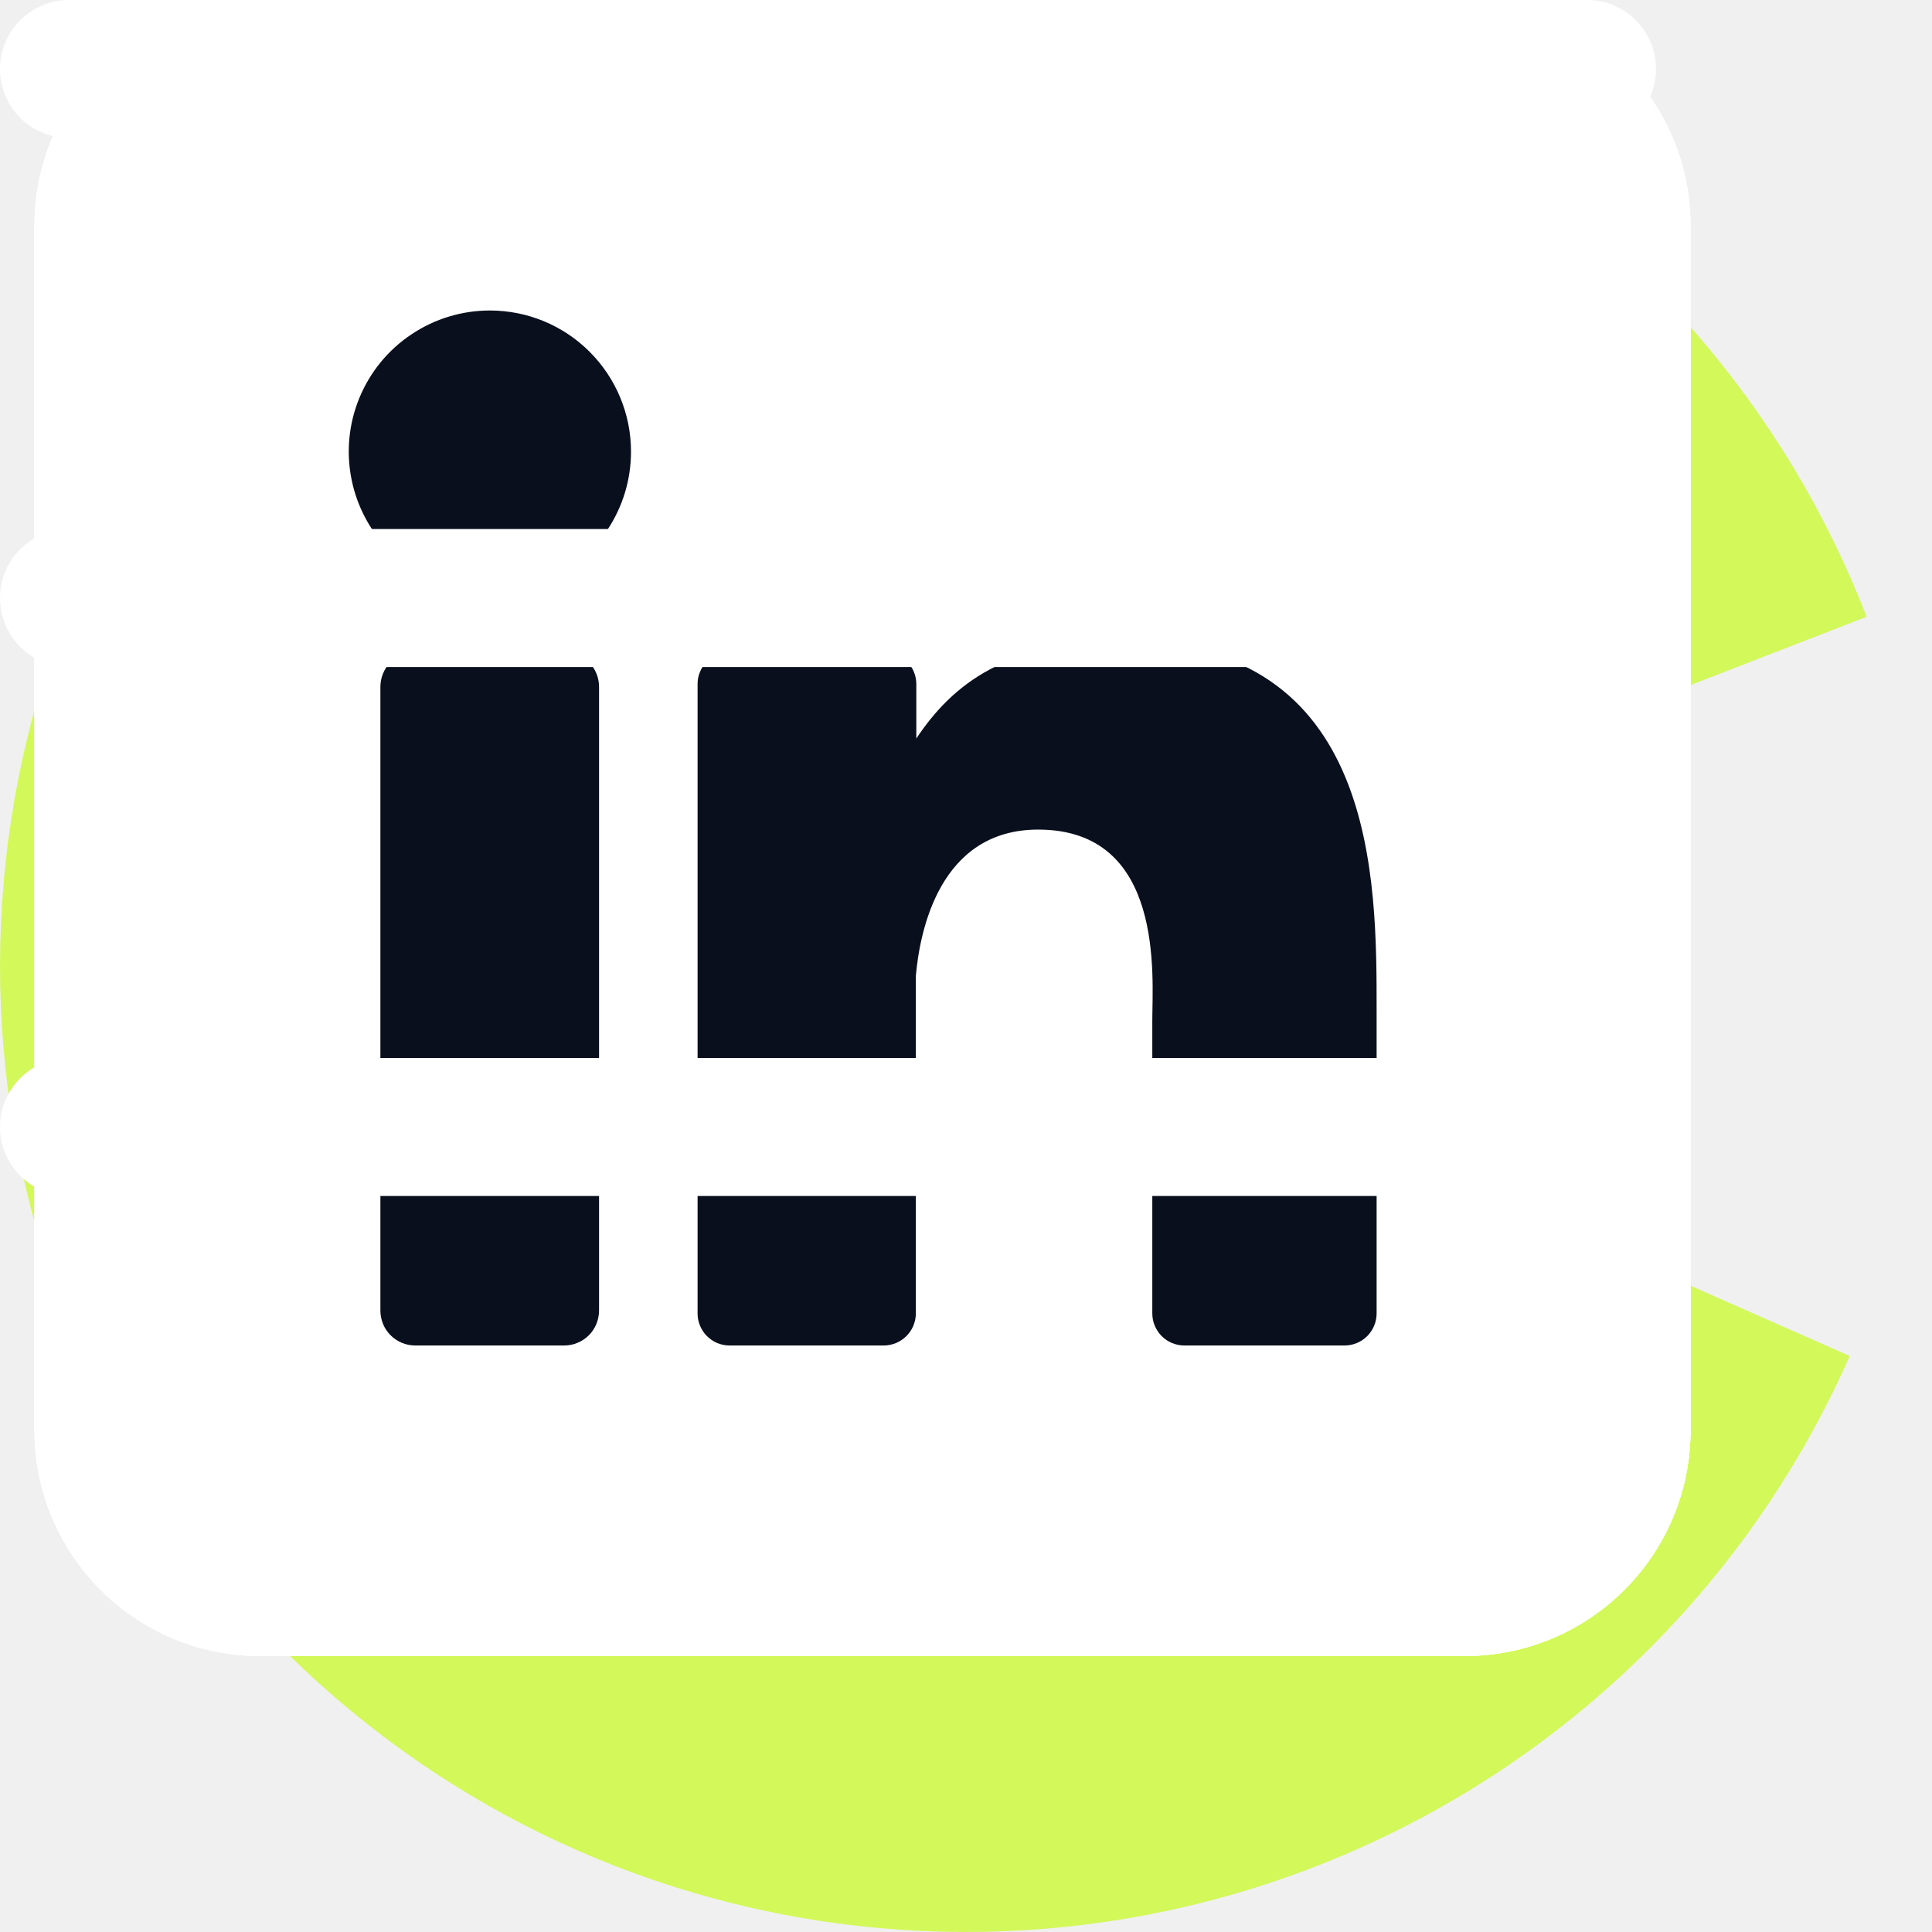
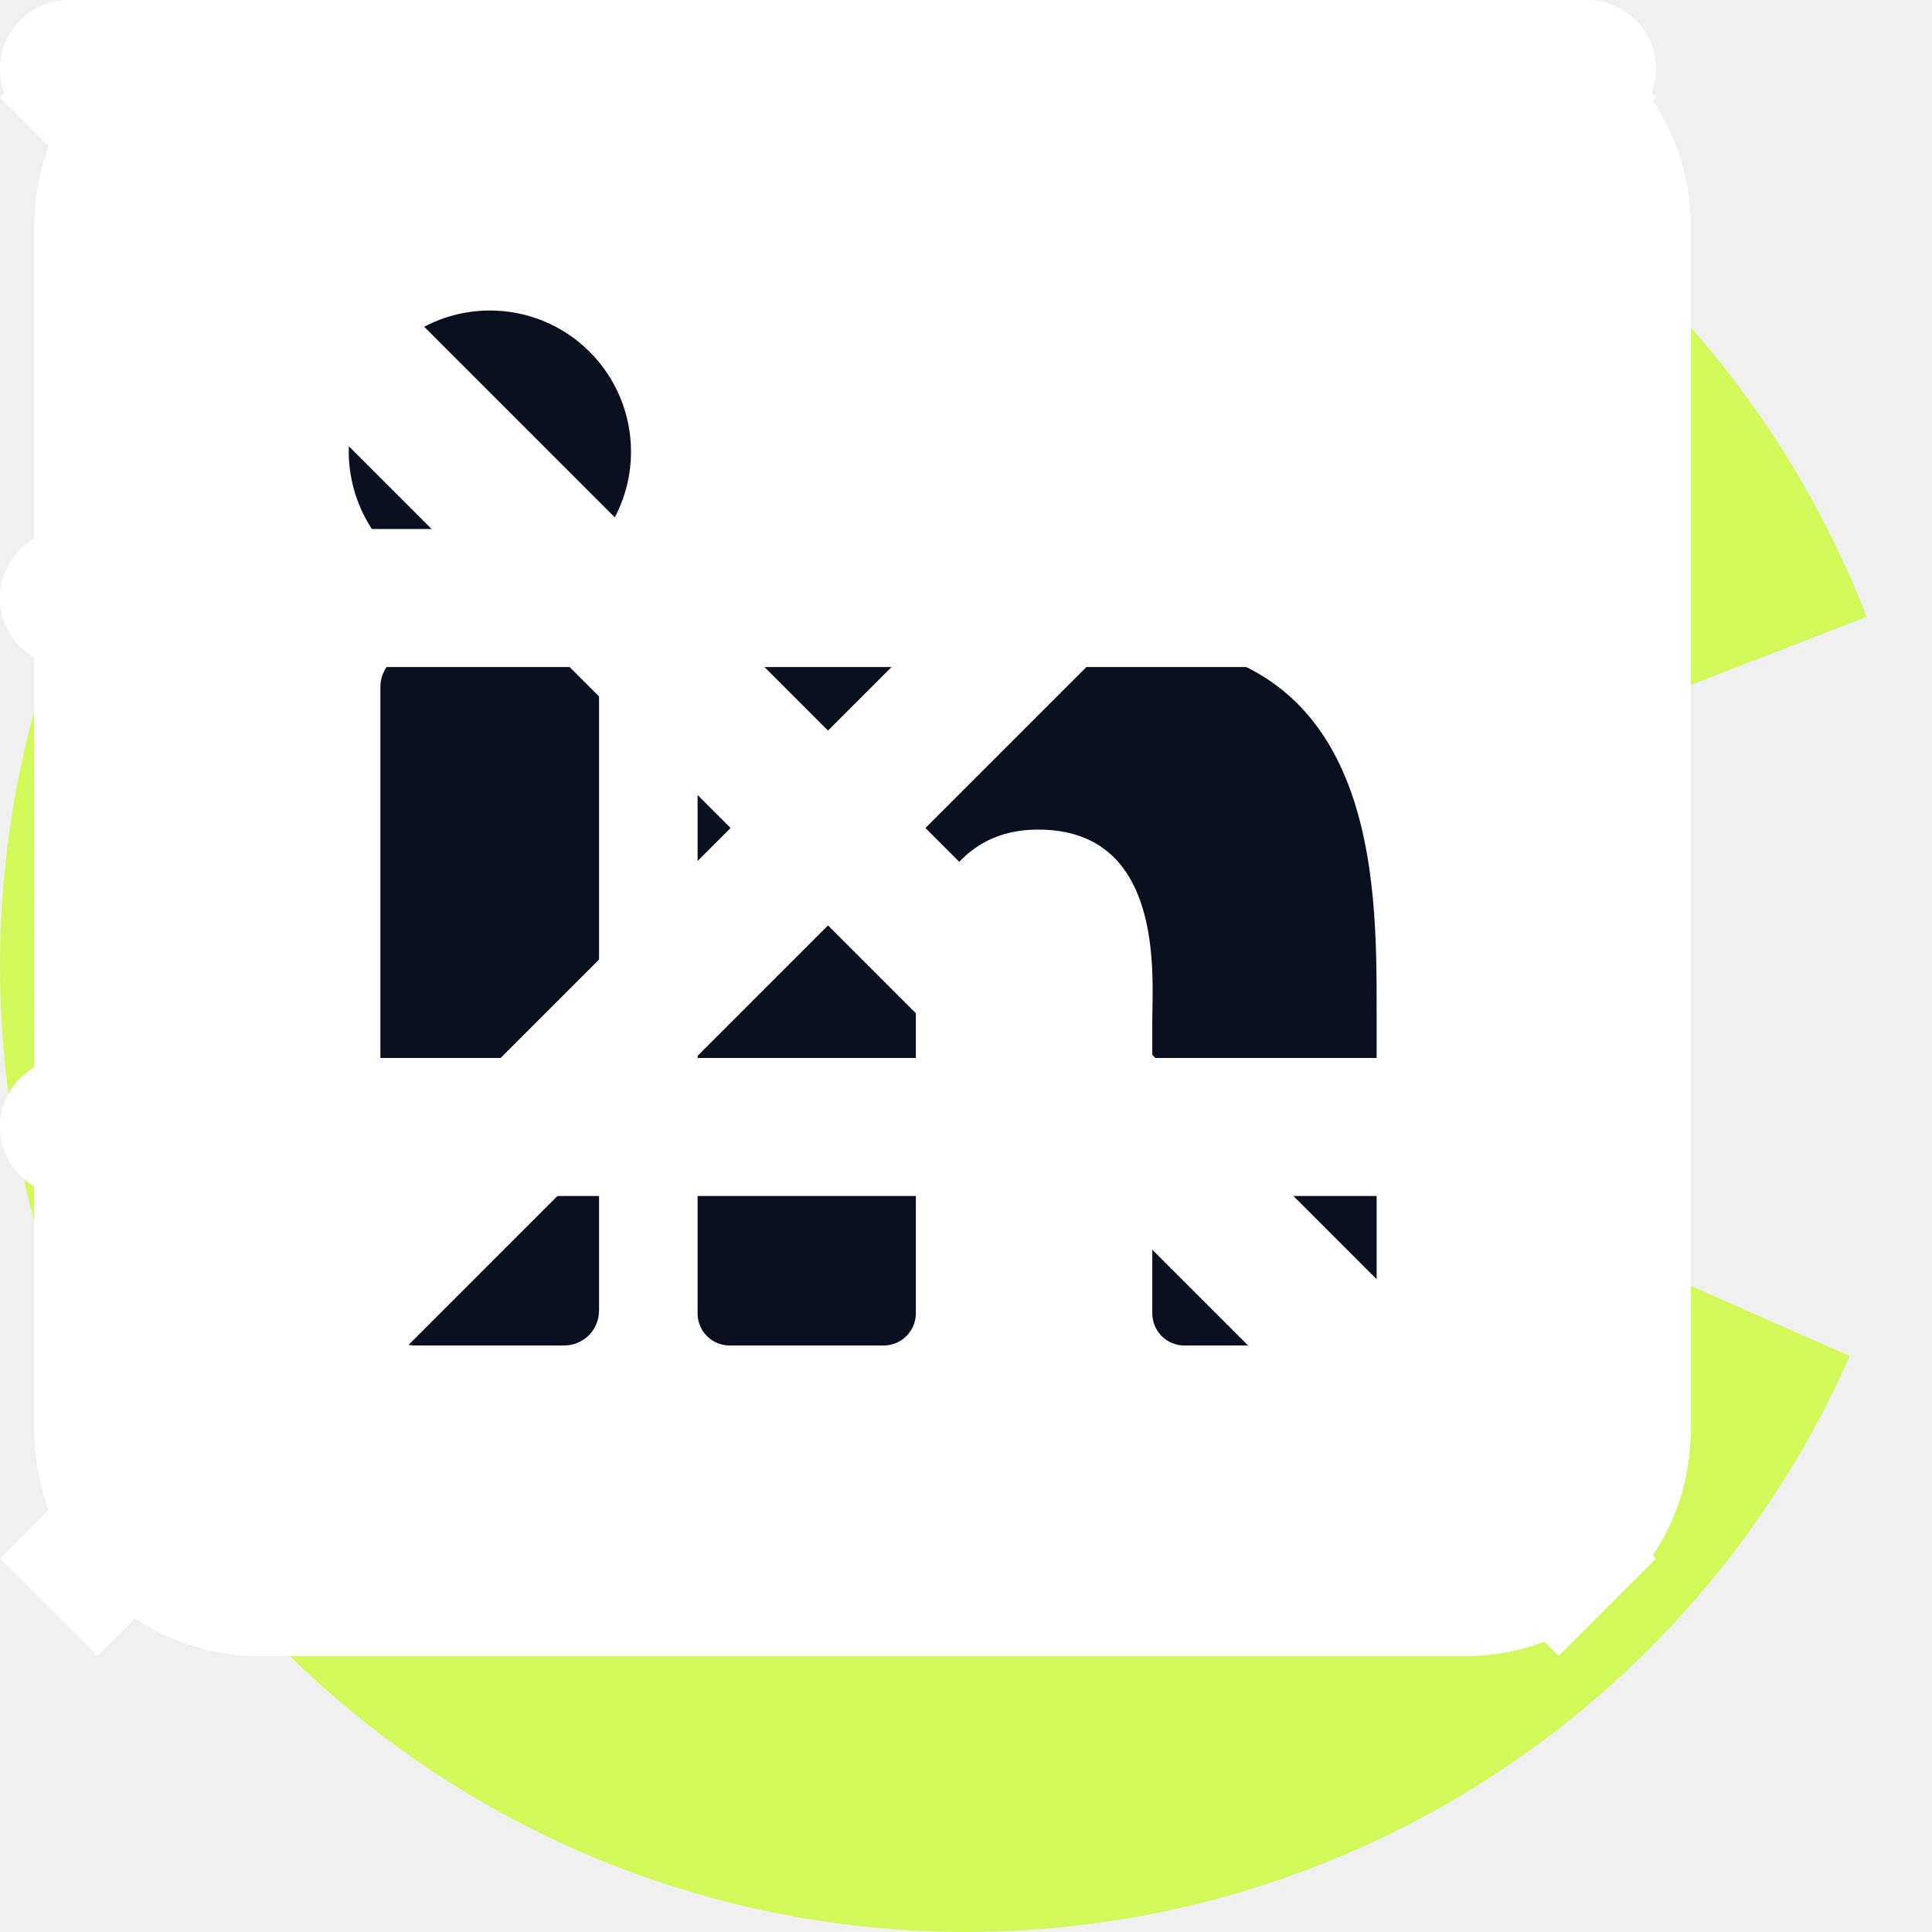
<svg xmlns="http://www.w3.org/2000/svg" width="28" height="28" viewBox="0 0 28 28" fill="none">
  <g id="creativeIcon">
    <path d="M27.053 8.939C25.883 5.919 23.701 3.399 20.88 1.807C18.059 0.215 14.774 -0.349 11.583 0.21C8.393 0.769 5.495 2.417 3.384 4.874C1.272 7.33 0.078 10.442 0.004 13.68C-0.07 16.918 0.981 20.082 2.978 22.632C4.975 25.182 7.794 26.961 10.956 27.665C14.117 28.369 17.425 27.956 20.316 26.494C23.206 25.033 25.501 22.615 26.808 19.652L14 14L27.053 8.939Z" fill="#D3F85A" />
    <circle cx="6" cy="14" r="2" fill="#090F1D" />
  </g>
  <g id="iconAmazing">
    <path d="M6.9 9.6L11.7 7.5C11.9 7.4 12.1 7.4 12.4 7.5L17.2 9.6C17.6 9.8 18 9.3 17.7 8.9L12.7 2.8C12.4 2.4 11.8 2.4 11.5 2.8L6.5 8.9C6.1 9.3 6.5 9.8 6.9 9.6Z" stroke="white" stroke-width="1.5" stroke-miterlimit="10" stroke-linecap="round" stroke-linejoin="round" />
    <path d="M6.9 15.4L11.7 17.5C11.9 17.6 12.1 17.6 12.4 17.5L17.2 15.4C17.6 15.2 18 15.7 17.7 16.1L12.7 22.2C12.4 22.6 11.8 22.6 11.5 22.2L6.5 16.1C6.1 15.7 6.5 15.2 6.9 15.4Z" stroke="white" stroke-width="1.5" stroke-miterlimit="10" stroke-linecap="round" stroke-linejoin="round" />
    <path d="M12 9.9L6.8 12.5L12 15.1L17.2 12.5L12 9.9Z" stroke="white" stroke-width="1.5" stroke-miterlimit="10" stroke-linecap="round" stroke-linejoin="round" />
  </g>
  <g id="time">
    <path d="M22 12.5C22 18.02 17.52 22.5 12 22.5C6.48 22.5 2 18.02 2 12.5C2 6.98 6.48 2.5 12 2.5C17.52 2.5 22 6.98 22 12.5Z" stroke="white" stroke-width="1.5" stroke-linecap="round" stroke-linejoin="round" />
    <path d="M15.71 15.68L12.61 13.83C12.07 13.51 11.63 12.74 11.63 12.11V8.01" stroke="white" stroke-width="1.5" stroke-linecap="round" stroke-linejoin="round" />
  </g>
  <g id="facebook">
    <path d="M21.227 0H3.773C1.965 0 0.5 1.465 0.5 3.273V20.727C0.5 22.535 1.965 24 3.773 24H21.227C23.035 24 24.5 22.535 24.5 20.727V3.273C24.5 1.465 23.035 0 21.227 0Z" fill="white" />
    <path d="M16.302 10.579L16.061 12.669C16.05 12.765 16.006 12.853 15.935 12.918C15.864 12.982 15.772 13.019 15.676 13.02H13.494L13.483 19.218C13.484 19.291 13.456 19.362 13.405 19.415C13.354 19.468 13.284 19.498 13.21 19.5H11C10.963 19.5 10.927 19.493 10.893 19.478C10.859 19.464 10.829 19.443 10.803 19.416C10.778 19.39 10.758 19.358 10.745 19.324C10.732 19.29 10.726 19.253 10.727 19.216V13.02H9.091C9.04 13.02 8.989 13.009 8.941 12.989C8.894 12.969 8.851 12.939 8.815 12.902C8.779 12.866 8.751 12.822 8.732 12.775C8.713 12.727 8.703 12.676 8.704 12.624L8.695 10.534C8.695 10.482 8.704 10.431 8.723 10.383C8.742 10.335 8.771 10.292 8.807 10.255C8.843 10.218 8.885 10.188 8.933 10.168C8.98 10.148 9.031 10.137 9.083 10.136H10.727V8.118C10.727 5.775 12.118 4.5 14.158 4.5H15.83C15.882 4.501 15.933 4.511 15.98 4.532C16.028 4.552 16.071 4.581 16.107 4.618C16.143 4.655 16.172 4.699 16.191 4.747C16.21 4.795 16.219 4.846 16.219 4.898V6.657C16.219 6.709 16.21 6.76 16.191 6.808C16.172 6.856 16.143 6.9 16.107 6.937C16.071 6.974 16.028 7.004 15.98 7.024C15.933 7.044 15.882 7.055 15.83 7.055H14.805C13.696 7.055 13.48 7.601 13.48 8.389V10.136H15.917C15.973 10.137 16.027 10.149 16.078 10.172C16.128 10.196 16.173 10.229 16.209 10.271C16.245 10.313 16.272 10.362 16.288 10.415C16.304 10.468 16.309 10.524 16.302 10.579Z" fill="#090F1D" />
  </g>
  <g id="telegram">
    <path d="M21.227 0H3.773C1.965 0 0.5 1.465 0.5 3.273V20.727C0.5 22.535 1.965 24 3.773 24H21.227C23.035 24 24.5 22.535 24.5 20.727V3.273C24.5 1.465 23.035 0 21.227 0Z" fill="white" />
    <path d="M19.037 6.205L18.789 6.295L5.319 11.148C5.224 11.177 5.141 11.238 5.083 11.319C5.026 11.401 4.997 11.5 5.002 11.599C5.006 11.699 5.044 11.795 5.108 11.871C5.173 11.947 5.261 12 5.359 12.021L8.845 12.975L9.496 14.884L10.146 16.793C10.184 16.887 10.243 16.97 10.32 17.035C10.397 17.1 10.488 17.146 10.587 17.168C10.685 17.19 10.787 17.187 10.885 17.161C10.982 17.134 11.071 17.084 11.145 17.015L12.946 15.314L16.483 17.712C16.916 18.007 17.532 17.789 17.642 17.303L19.985 6.952C20.1 6.439 19.56 6.018 19.037 6.205ZM17.318 8.502L11.232 13.477L10.945 13.711C10.883 13.761 10.841 13.834 10.831 13.913L10.767 14.442L10.591 15.929C10.592 15.947 10.587 15.965 10.575 15.978C10.563 15.992 10.546 16.001 10.528 16.002C10.51 16.004 10.492 15.998 10.478 15.986C10.465 15.974 10.456 15.958 10.455 15.94L9.96 14.454L9.448 12.934C9.427 12.866 9.429 12.792 9.456 12.726C9.483 12.659 9.532 12.604 9.595 12.57L15.928 8.94L17.12 8.258C17.293 8.157 17.471 8.377 17.318 8.502Z" fill="#090F1D" />
  </g>
  <g id="twitter">
    <path d="M21.227 0H3.773C1.965 0 0.5 1.465 0.5 3.273V20.727C0.5 22.535 1.965 24 3.773 24H21.227C23.035 24 24.5 22.535 24.5 20.727V3.273C24.5 1.465 23.035 0 21.227 0Z" fill="white" />
    <path d="M19.971 7.46C19.615 7.992 19.182 8.468 18.686 8.872C18.621 8.923 18.569 8.988 18.534 9.062C18.498 9.136 18.479 9.218 18.48 9.3V9.35C18.474 10.422 18.277 11.484 17.899 12.487C17.509 13.538 16.93 14.508 16.19 15.351C15.201 16.478 13.926 17.32 12.5 17.786C11.56 18.091 10.578 18.244 9.59 18.239C8.025 18.237 6.489 17.822 5.136 17.036C5.088 17.008 5.05 16.966 5.028 16.915C5.006 16.863 5.001 16.806 5.015 16.752C5.029 16.699 5.06 16.651 5.104 16.618C5.147 16.584 5.201 16.566 5.256 16.567H5.63C6.819 16.567 7.981 16.211 8.967 15.546C8.379 15.449 7.83 15.194 7.378 14.806C6.926 14.418 6.59 13.914 6.406 13.347C6.397 13.319 6.395 13.29 6.401 13.261C6.407 13.232 6.421 13.206 6.44 13.184C6.459 13.162 6.484 13.145 6.512 13.135C6.54 13.126 6.569 13.124 6.598 13.129C6.778 13.163 6.961 13.181 7.144 13.181H7.212C6.642 12.919 6.161 12.498 5.826 11.969C5.491 11.439 5.316 10.824 5.323 10.197C5.324 10.168 5.332 10.139 5.346 10.114C5.361 10.088 5.382 10.067 5.408 10.052C5.433 10.037 5.462 10.03 5.491 10.029C5.521 10.029 5.55 10.036 5.575 10.05C5.807 10.179 6.054 10.275 6.312 10.336C5.802 9.832 5.474 9.173 5.379 8.462C5.284 7.752 5.427 7.029 5.787 6.409C5.801 6.386 5.82 6.367 5.842 6.353C5.865 6.339 5.891 6.33 5.917 6.328C5.944 6.326 5.971 6.33 5.995 6.34C6.02 6.35 6.042 6.366 6.06 6.386C6.774 7.269 7.658 7.999 8.66 8.534C9.662 9.068 10.761 9.396 11.892 9.498H11.904C11.921 9.497 11.937 9.493 11.953 9.486C11.968 9.479 11.982 9.469 11.993 9.457C12.004 9.444 12.012 9.43 12.017 9.414C12.022 9.398 12.023 9.382 12.021 9.365C11.979 8.969 12.005 8.569 12.098 8.182C12.179 7.843 12.317 7.52 12.507 7.227C12.905 6.603 13.51 6.139 14.217 5.918C14.548 5.814 14.894 5.761 15.241 5.76C16.029 5.759 16.79 6.046 17.381 6.567C17.456 6.634 17.552 6.672 17.653 6.674C17.686 6.673 17.719 6.669 17.751 6.66C18.307 6.519 18.839 6.299 19.332 6.007C19.361 5.99 19.396 5.982 19.43 5.984C19.464 5.987 19.497 6 19.523 6.021C19.55 6.042 19.57 6.071 19.58 6.104C19.59 6.137 19.59 6.172 19.58 6.205C19.415 6.721 19.122 7.187 18.729 7.56C19.084 7.475 19.43 7.359 19.763 7.211C19.796 7.196 19.834 7.192 19.87 7.201C19.906 7.209 19.938 7.229 19.961 7.257C19.985 7.285 19.999 7.32 20 7.357C20.002 7.394 19.992 7.43 19.971 7.46Z" fill="#090F1D" />
  </g>
  <g id="linkedin">
    <path d="M21.227 0H3.773C1.965 0 0.5 1.465 0.5 3.273V20.727C0.5 22.535 1.965 24 3.773 24H21.227C23.035 24 24.5 22.535 24.5 20.727V3.273C24.5 1.465 23.035 0 21.227 0Z" fill="white" />
    <path d="M9.145 6.545C9.145 6.95 9.026 7.345 8.801 7.682C8.576 8.018 8.257 8.28 7.883 8.435C7.509 8.59 7.098 8.631 6.701 8.552C6.304 8.473 5.94 8.278 5.654 7.992C5.368 7.706 5.173 7.341 5.094 6.944C5.015 6.548 5.055 6.136 5.21 5.763C5.365 5.389 5.627 5.069 5.964 4.845C6.3 4.62 6.695 4.5 7.1 4.5C7.643 4.5 8.163 4.715 8.546 5.099C8.93 5.483 9.145 6.003 9.145 6.545ZM8.682 9.955V18.991C8.682 19.058 8.669 19.124 8.644 19.186C8.619 19.247 8.582 19.304 8.535 19.351C8.488 19.398 8.432 19.436 8.37 19.461C8.309 19.487 8.243 19.5 8.176 19.5H6.02C5.953 19.5 5.887 19.487 5.826 19.462C5.764 19.436 5.708 19.399 5.661 19.352C5.614 19.305 5.576 19.249 5.551 19.187C5.526 19.125 5.513 19.059 5.513 18.993V9.955C5.513 9.82 5.566 9.691 5.661 9.596C5.756 9.501 5.885 9.447 6.02 9.447H8.176C8.31 9.448 8.439 9.501 8.534 9.596C8.629 9.691 8.682 9.82 8.682 9.955ZM19.951 14.659V19.034C19.951 19.095 19.939 19.156 19.916 19.212C19.892 19.269 19.858 19.32 19.815 19.364C19.771 19.407 19.72 19.442 19.663 19.465C19.607 19.488 19.546 19.5 19.485 19.5H17.166C17.105 19.5 17.044 19.488 16.988 19.465C16.931 19.442 16.88 19.407 16.836 19.364C16.793 19.32 16.759 19.269 16.735 19.212C16.712 19.156 16.7 19.095 16.7 19.034V14.794C16.7 14.161 16.886 12.023 15.046 12.023C13.621 12.023 13.331 13.486 13.273 14.144V19.034C13.273 19.156 13.225 19.274 13.139 19.361C13.053 19.448 12.936 19.498 12.814 19.5H10.575C10.513 19.5 10.453 19.488 10.396 19.465C10.34 19.441 10.289 19.407 10.245 19.363C10.202 19.32 10.168 19.269 10.145 19.212C10.121 19.155 10.109 19.095 10.11 19.034V9.915C10.109 9.854 10.121 9.793 10.145 9.737C10.168 9.68 10.202 9.629 10.245 9.585C10.289 9.542 10.34 9.508 10.396 9.484C10.453 9.461 10.513 9.449 10.575 9.449H12.814C12.937 9.449 13.056 9.498 13.143 9.585C13.231 9.673 13.28 9.791 13.28 9.915V10.703C13.809 9.91 14.593 9.297 16.266 9.297C19.973 9.297 19.951 12.758 19.951 14.659Z" fill="#090F1D" />
  </g>
  <g id="menu">
    <path d="M23 9.667H1C0.448 9.667 0 9.219 0 8.667C0 8.115 0.448 7.667 1 7.667H23C23.552 7.667 24 8.115 24 8.667C24 9.219 23.552 9.667 23 9.667ZM23 2H1C0.448 2 0 1.552 0 1C0 0.448 0.448 0 1 0H23C23.552 0 24 0.448 24 1C24 1.552 23.552 2 23 2ZM23 17.333H1C0.448 17.333 0 16.885 0 16.333C0 15.781 0.448 15.333 1 15.333H23C23.552 15.333 24 15.781 24 16.333C24 16.885 23.552 17.333 23 17.333Z" fill="white" />
  </g>
+   <g id="close">
+     <rect width="31.945" height="1.997" transform="matrix(-0.707106 -0.707107 0.707106 -0.707107 22.5883 24)" fill="white" />
+     <rect width="31.945" height="1.997" transform="matrix(0.707106 -0.707107 0.707106 0.707107 0 22.5881)" fill="white" />
+   </g>
</svg>
